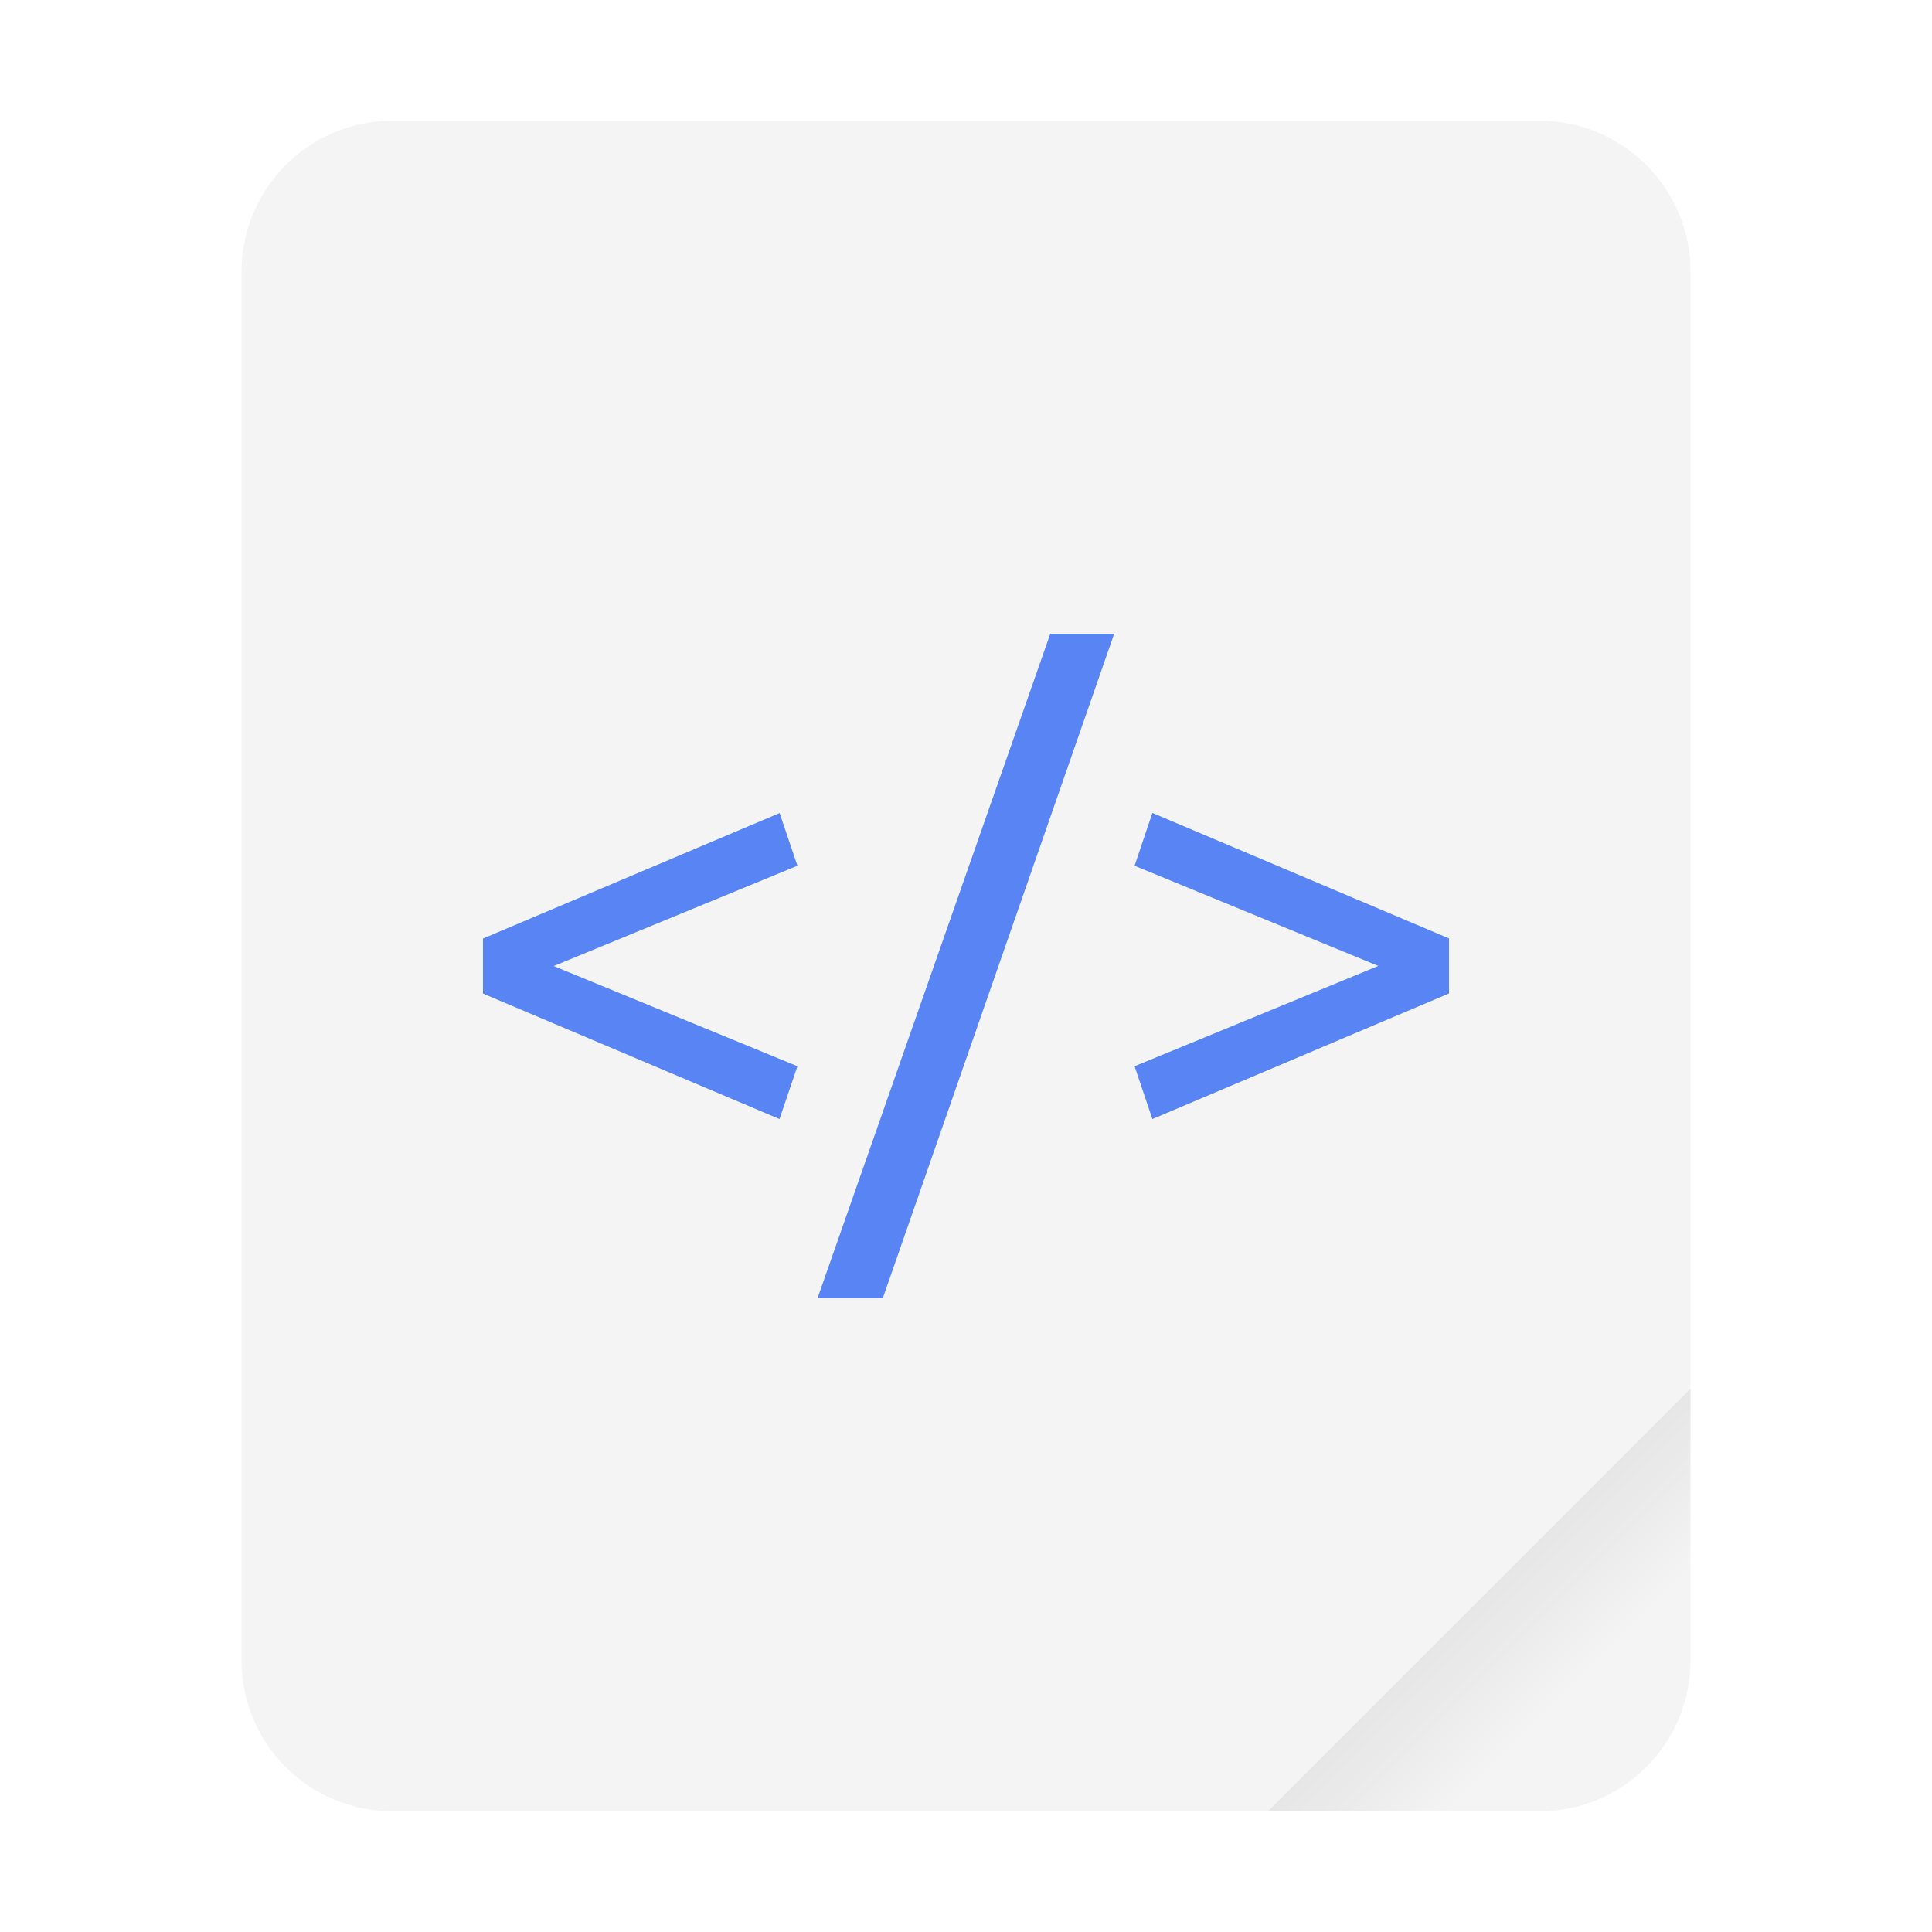
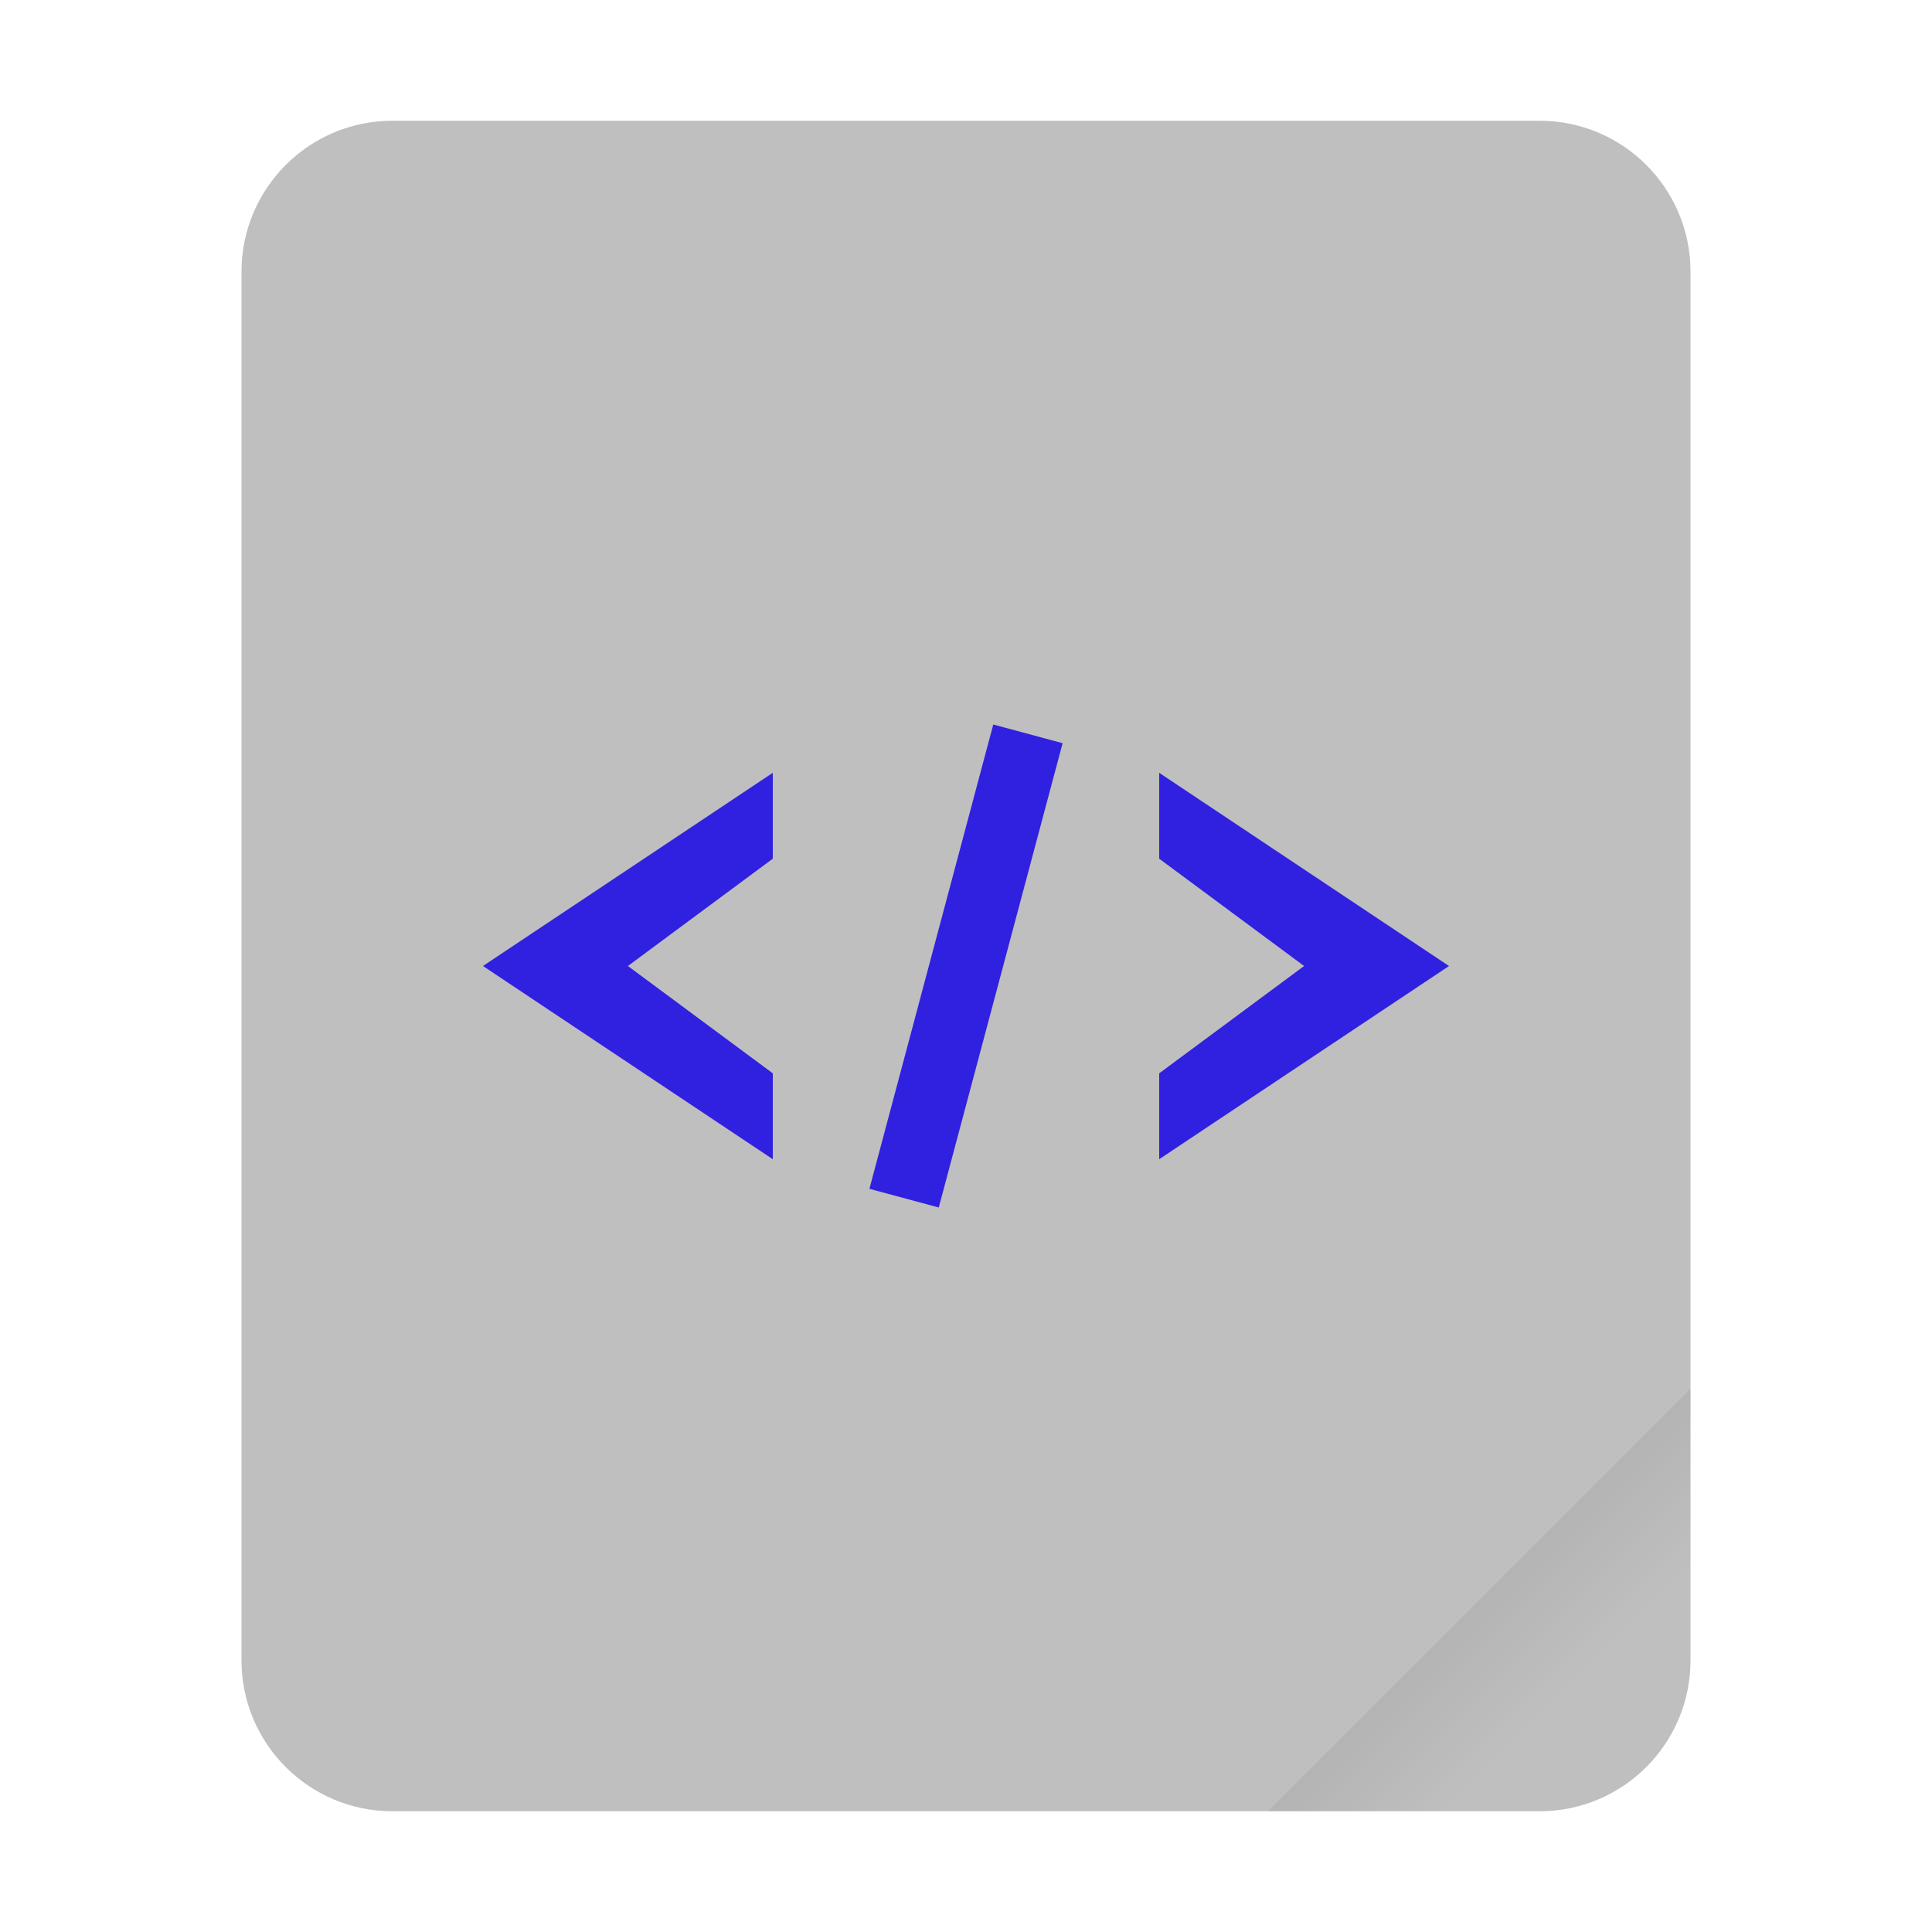
- <svg xmlns="http://www.w3.org/2000/svg" width="64" height="64" viewBox="0 0 16.933 16.933">
-   <defs>
+ <svg xmlns="http://www.w3.org/2000/svg" width="64" height="64" viewBox="0 0 16.933 16.933" version="1.1" id="svg16456">
+   <defs id="defs16444">
    <linearGradient id="a" x1="49.571" x2="51.714" y1="52.714" y2="54.857" gradientTransform="translate(-68.667 -72.001) scale(2.3333)" gradientUnits="userSpaceOnUse">
-       <stop offset="0" />
-       <stop stop-opacity="0" offset="1" />
+       <stop offset="0" id="stop16439" />
+       <stop stop-opacity="0" offset="1" id="stop16441" />
    </linearGradient>
  </defs>
-   <g transform="scale(.26458)">
-     <rect x="8" y="4" width="48" height="56" ry="5" fill="#f4f4f4" style="paint-order:stroke fill markers" />
-     <path d="M56 46 42 60h9c2.77 0 5-2.23 5-5z" fill="url(#a)" fill-rule="evenodd" opacity=".1" style="paint-order:stroke fill markers" />
+   <g transform="scale(.26458)" id="g16450">
+     <rect x="8" y="4" width="48" height="56" ry="5" fill="#f4f4f4" style="paint-order:stroke fill markers;fill:#bfbfbf;fill-opacity:1" id="rect16446" />
+     <path d="M56 46 42 60h9c2.77 0 5-2.23 5-5z" fill="url(#a)" fill-rule="evenodd" opacity=".1" style="paint-order:stroke fill markers" id="path16448" />
  </g>
-   <g fill="#5884f4">
-     <path d="m4.853 8.467 2.136.878-.157.463-2.599-1.1v-.482l2.6-1.1.156.462zM7.737 11.379h-.572l2.04-5.824h.56zM9.944 7.588l.156-.463 2.6 1.1v.482l-2.6 1.101-.156-.463 2.136-.879z" />
+   <g id="g279" transform="matrix(0.2412624,0,0,0.2116625,1.161658,0.3175538)" style="fill:#3020df;fill-opacity:1">
+     <path d="m 23.259,30.5 -10.528,8 10.528,8 V 42.944 L 17.995,38.5 23.259,34.056 Z" style="fill:#3020df;fill-opacity:1;stroke-width:0.97" id="path415" />
+     <path style="fill:#3020df;fill-opacity:1;stroke-width:0.932" d="M 31.268,28.5 26.769,47.726 29.288,48.5 33.787,29.274 Z" id="path14" />
+     <path d="m 37.296,30.5 v 3.556 L 42.56,38.5 37.296,42.944 V 46.5 l 10.528,-8 z" style="fill:#3020df;fill-opacity:1;stroke-width:0.97" id="path385" />
  </g>
</svg>
